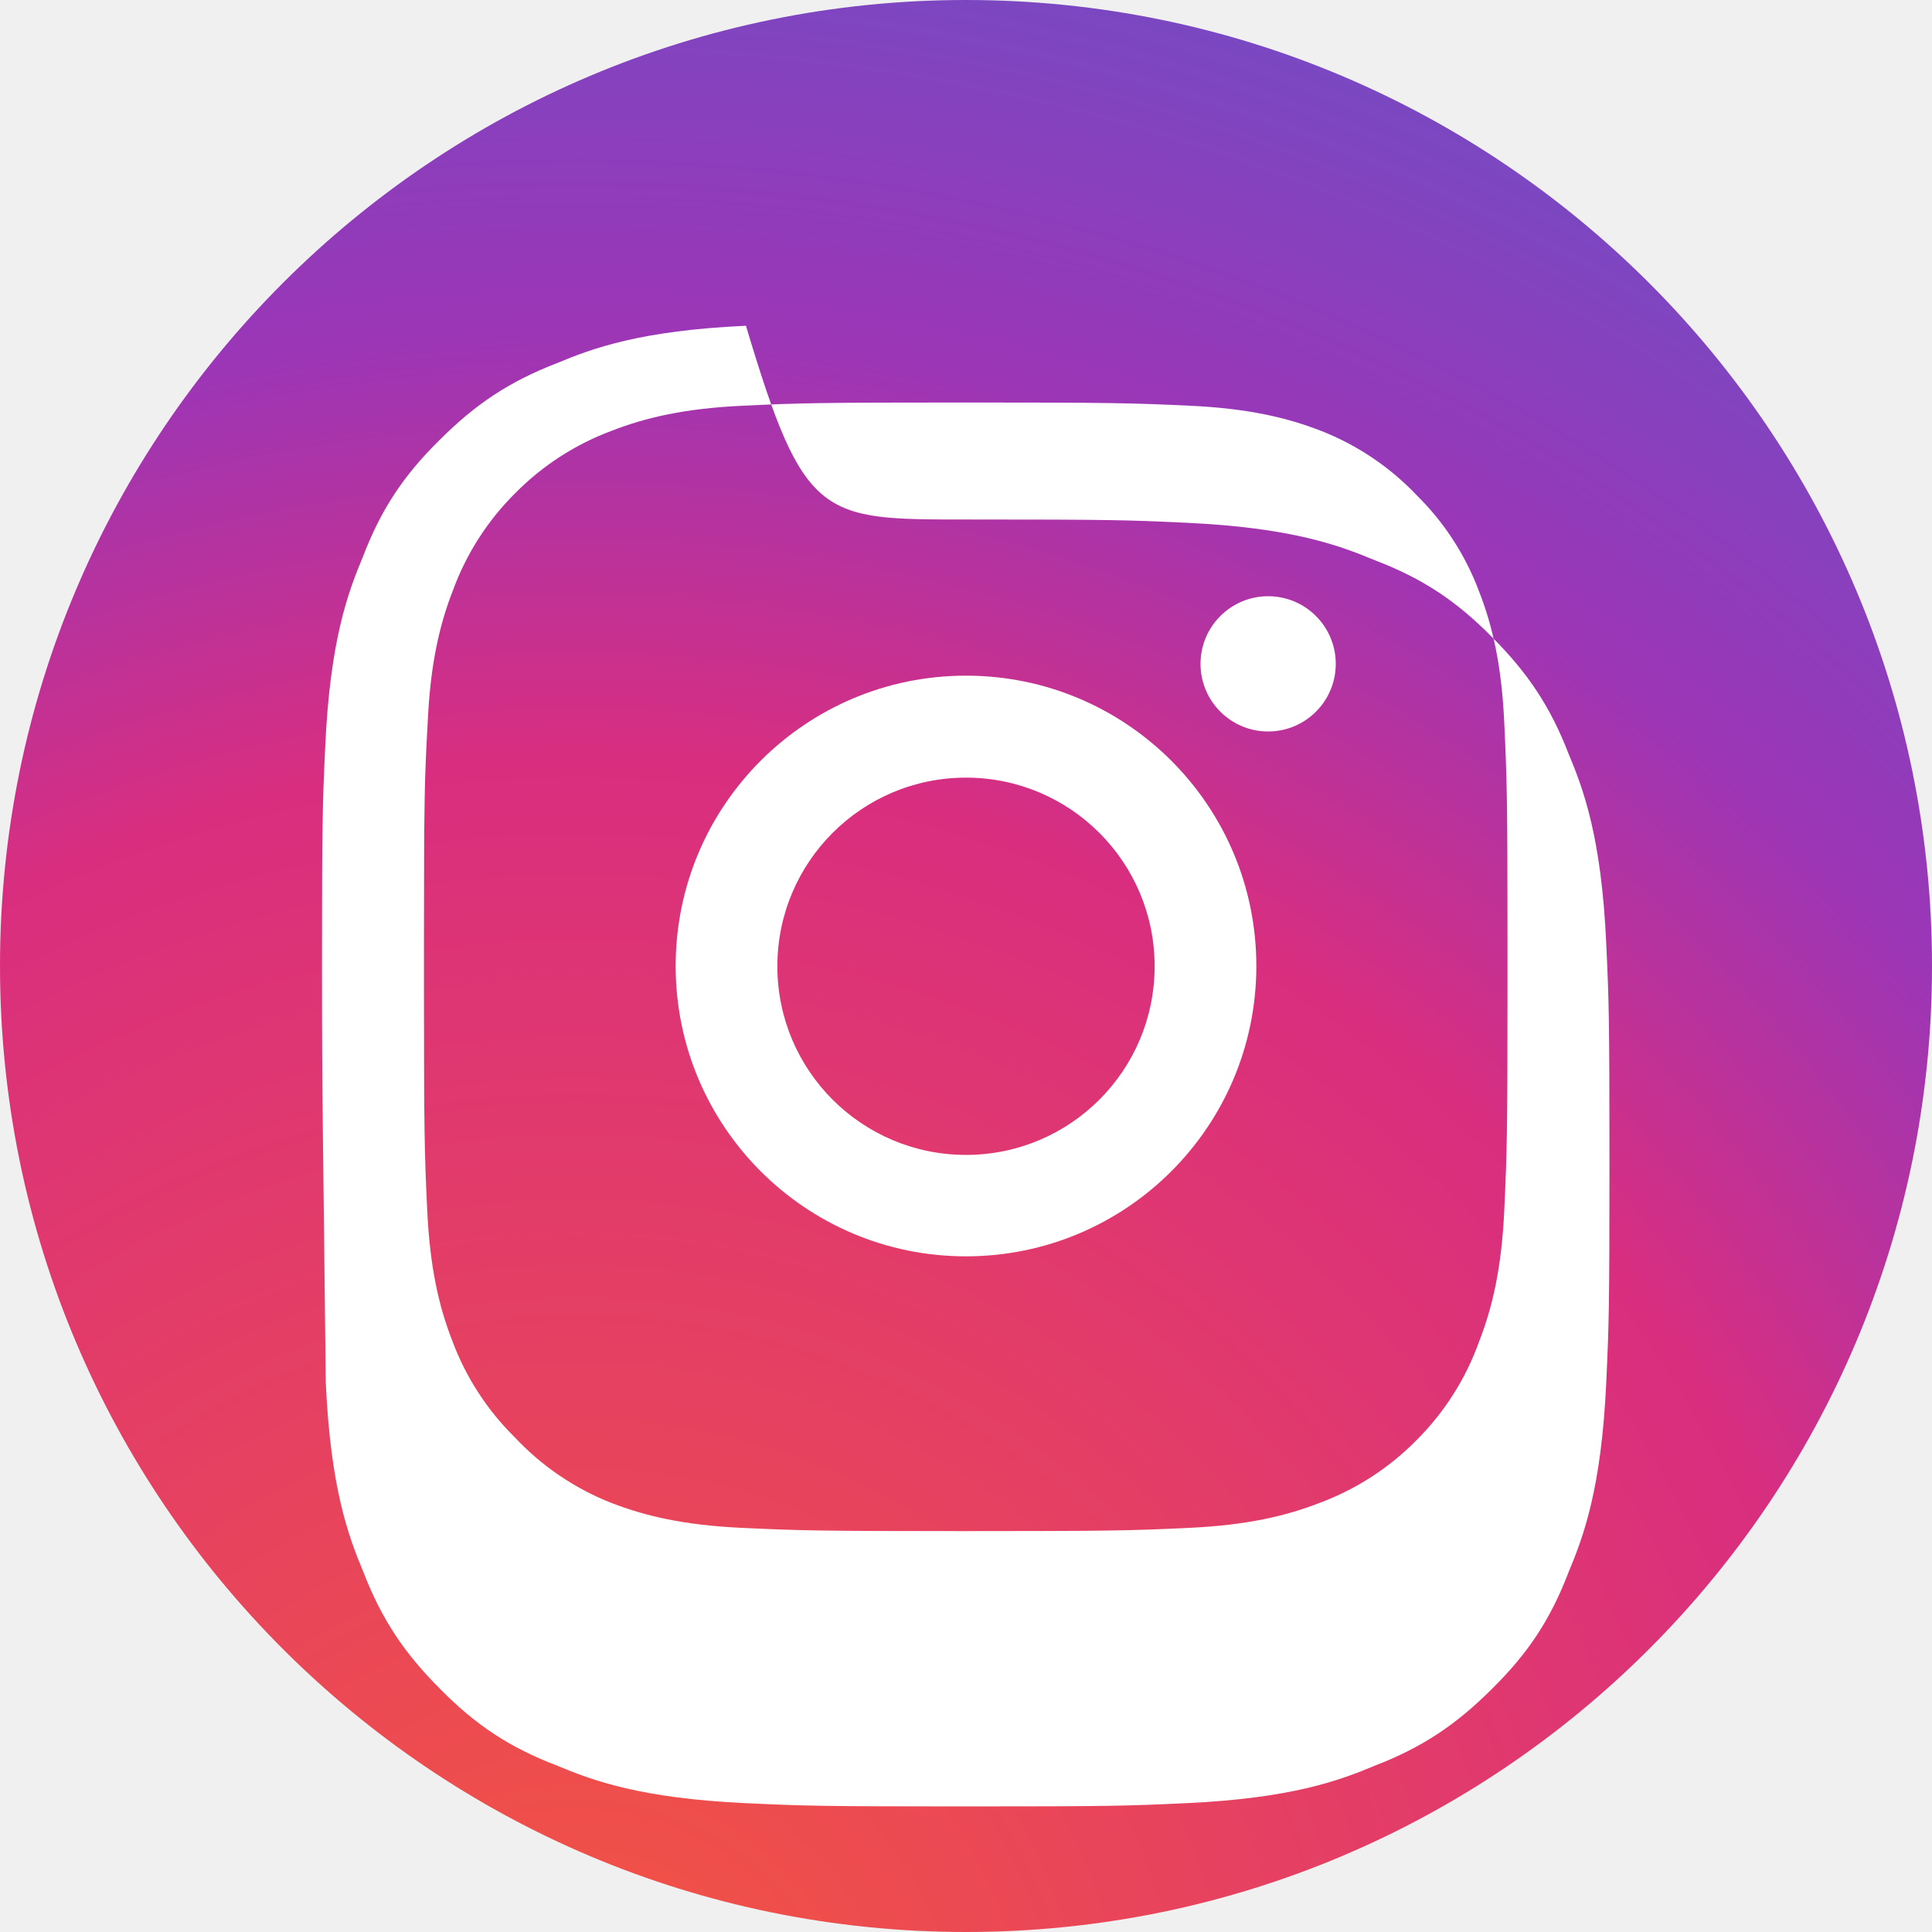
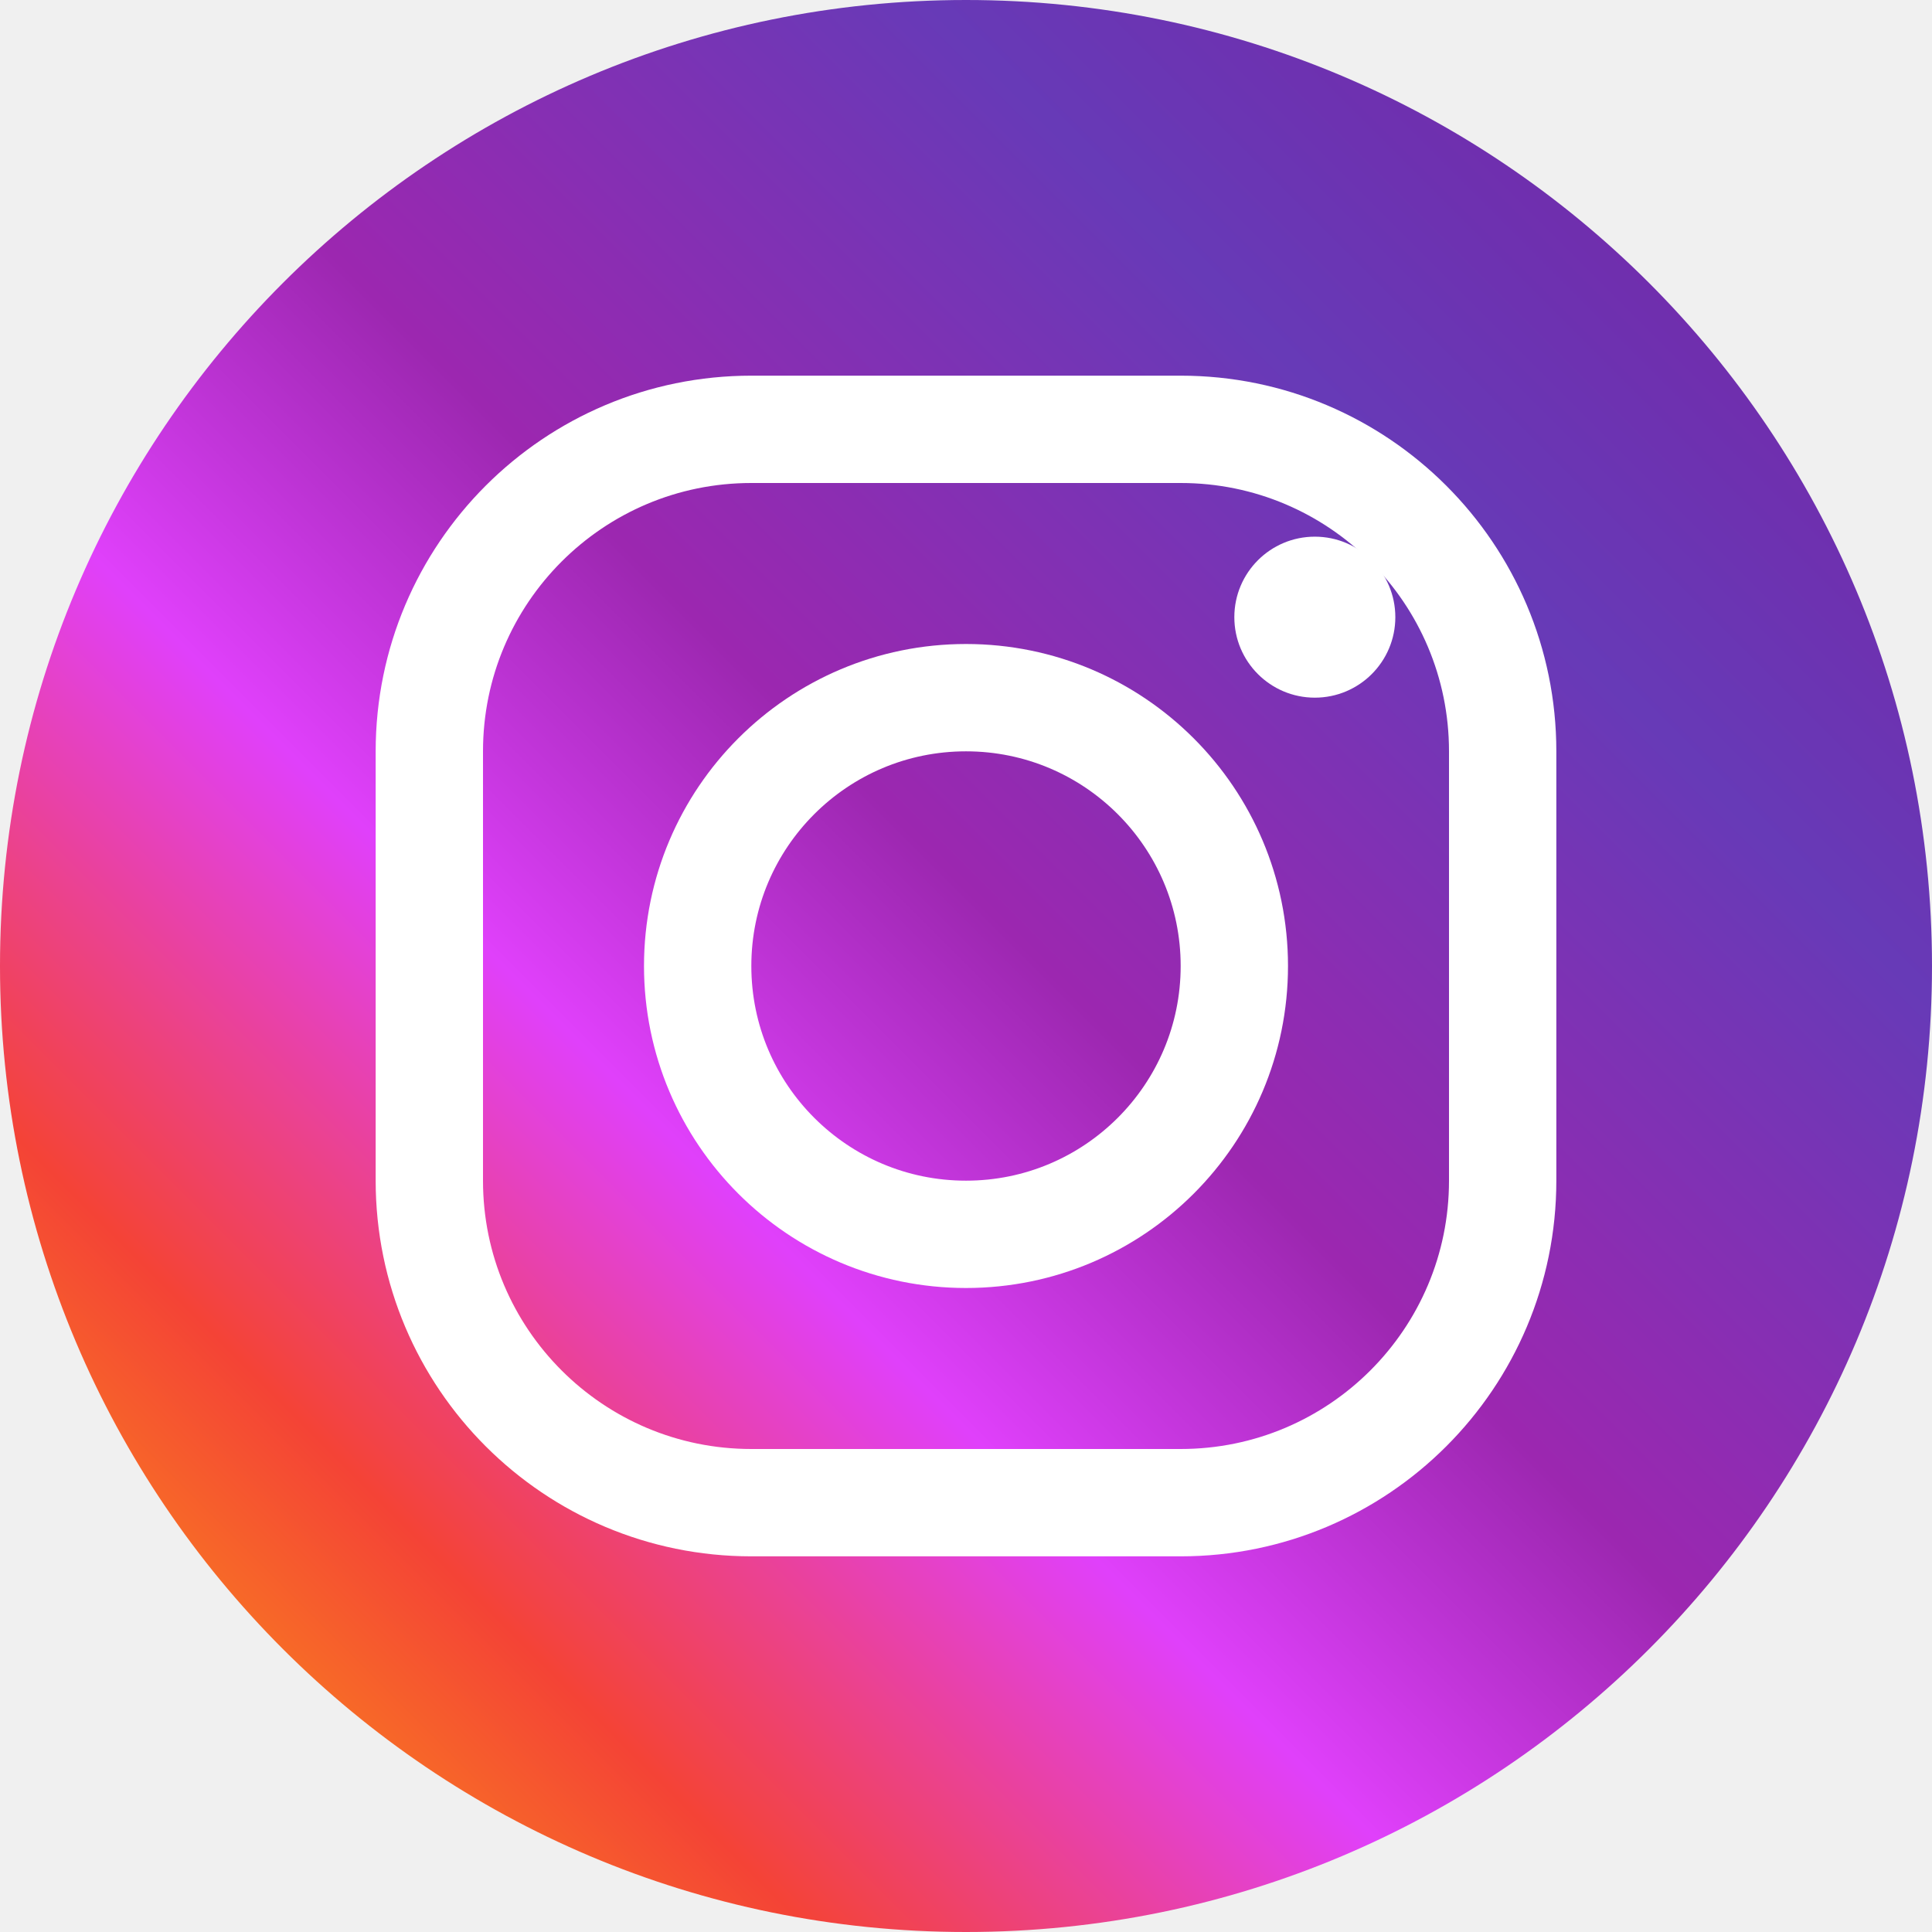
- <svg xmlns="http://www.w3.org/2000/svg" width="36" height="36" viewBox="0 0 36 36">
+ <svg xmlns="http://www.w3.org/2000/svg" width="36" height="36" viewBox="0 0 36 36" fill="none">
  <defs>
-     <radialGradient id="ig1" cx="30%" cy="107%" r="150%" fx="30%" fy="107%">
-       <stop offset="0%" stop-color="#FED373" />
-       <stop offset="5%" stop-color="#F15245" />
-       <stop offset="45%" stop-color="#D92E7F" />
-       <stop offset="60%" stop-color="#9B36B7" />
-       <stop offset="90%" stop-color="#515ECF" />
-     </radialGradient>
+     <linearGradient id="ig" x1="0" y1="36" x2="36" y2="0" gradientUnits="userSpaceOnUse">
+       <stop offset="0" stop-color="#FFC107" />
+       <stop offset=".21" stop-color="#F44336" />
+       <stop offset=".38" stop-color="#E040FB" />
+       <stop offset=".52" stop-color="#9C27B0" />
+       <stop offset=".74" stop-color="#673AB7" />
+       <stop offset="1" stop-color="#7B1FA2" />
+     </linearGradient>
  </defs>
-   <circle cx="18" cy="18" r="18" fill="url(#ig1)" />
-   <path d="M18 9.68c2.7 0 3.02.01 4.09.06 1.97.09 2.86.42 3.53.7.89.34 1.52.76 2.18 1.43.67.67 1.09 1.3 1.43 2.18.28.67.61 1.56.7 3.53.05 1.07.06 1.39.06 4.09s-.01 3.02-.06 4.09c-.09 1.97-.42 2.86-.7 3.53-.34.89-.76 1.52-1.43 2.18-.67.67-1.3 1.09-2.18 1.43-.67.28-1.56.61-3.53.7-1.07.05-1.39.06-4.09.06s-3.02-.01-4.09-.06c-1.97-.09-2.86-.42-3.53-.7-.89-.34-1.52-.76-2.18-1.43-.67-.67-1.09-1.3-1.43-2.18-.28-.67-.61-1.56-.7-3.53C6.02 21.02 6 20.7 6 18s.01-3.02.06-4.09c.09-1.97.42-2.86.7-3.53.34-.89.76-1.52 1.43-2.18.67-.67 1.3-1.09 2.18-1.43.67-.28 1.56-.61 3.53-.7C14.98 9.69 15.3 9.68 18 9.68zM18 7.5c-2.74 0-3.09.01-4.16.06-1.08.05-1.81.22-2.45.47a4.95 4.95 0 00-1.79 1.16A4.95 4.95 0 008.44 11c-.25.64-.42 1.37-.47 2.45C7.91 14.53 7.9 14.88 7.9 17.62v.76c0 2.74.01 3.09.06 4.16.05 1.08.22 1.81.47 2.45a4.95 4.95 0 001.16 1.79A4.95 4.95 0 0011.38 28c.64.25 1.37.42 2.45.47 1.08.05 1.42.06 4.16.06s3.09-.01 4.16-.06c1.08-.05 1.81-.22 2.45-.47a4.95 4.95 0 001.79-1.16A4.95 4.95 0 0027.56 25c.25-.64.42-1.37.47-2.45.05-1.08.06-1.42.06-4.16v-.76c0-2.74-.01-3.09-.06-4.16-.05-1.08-.22-1.81-.47-2.45a4.95 4.95 0 00-1.16-1.79A4.95 4.95 0 0024.62 8.03c-.64-.25-1.37-.42-2.45-.47C21.09 7.51 20.74 7.5 18 7.5z" fill="#fff" />
-   <path d="M18 12.59a5.41 5.41 0 100 10.82 5.41 5.41 0 000-10.82zm0 8.93a3.51 3.51 0 110-7.03 3.51 3.51 0 010 7.03z" fill="#fff" />
-   <circle cx="23.63" cy="12.37" r="1.26" fill="#fff" />
+   <circle cx="18" cy="18" r="18" fill="url(#ig)" />
+   <rect x="8" y="8" width="20" height="20" rx="6" stroke="#fff" stroke-width="2" fill="none" />
+   <circle cx="18" cy="18" r="5" stroke="#fff" stroke-width="2" fill="none" />
+   <circle cx="24.5" cy="11.5" r="1.5" fill="#fff" />
</svg>
